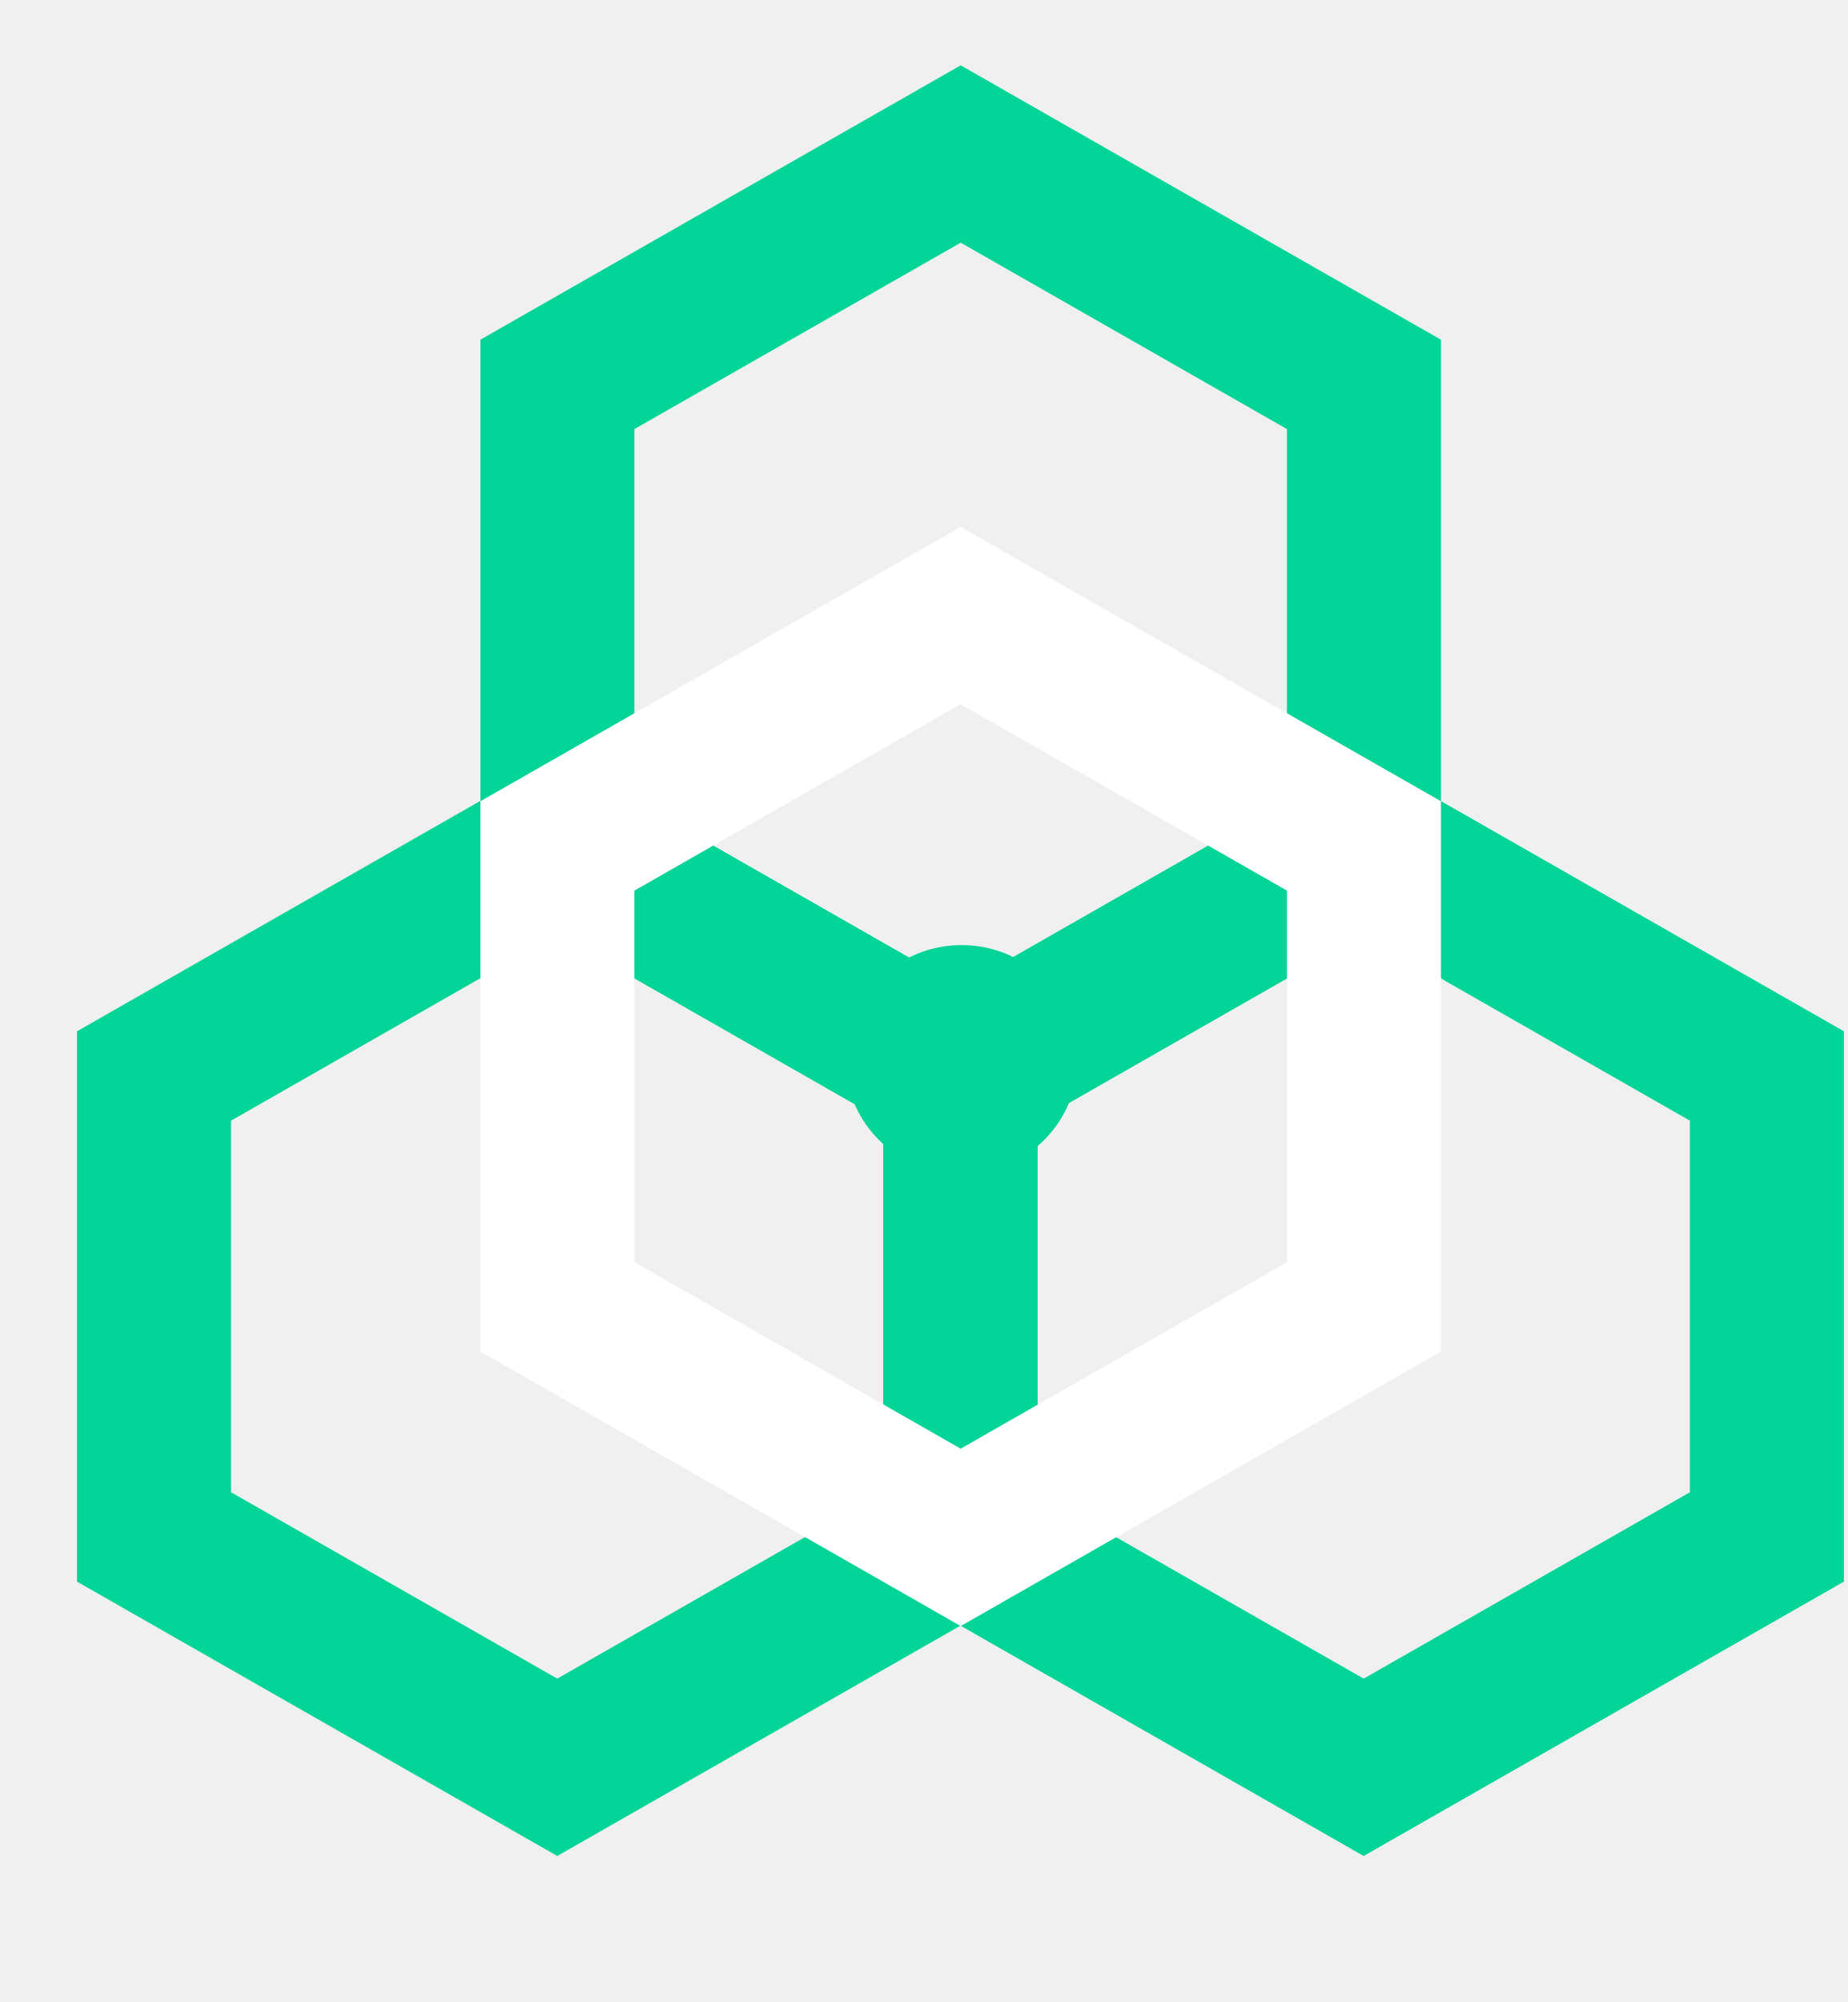
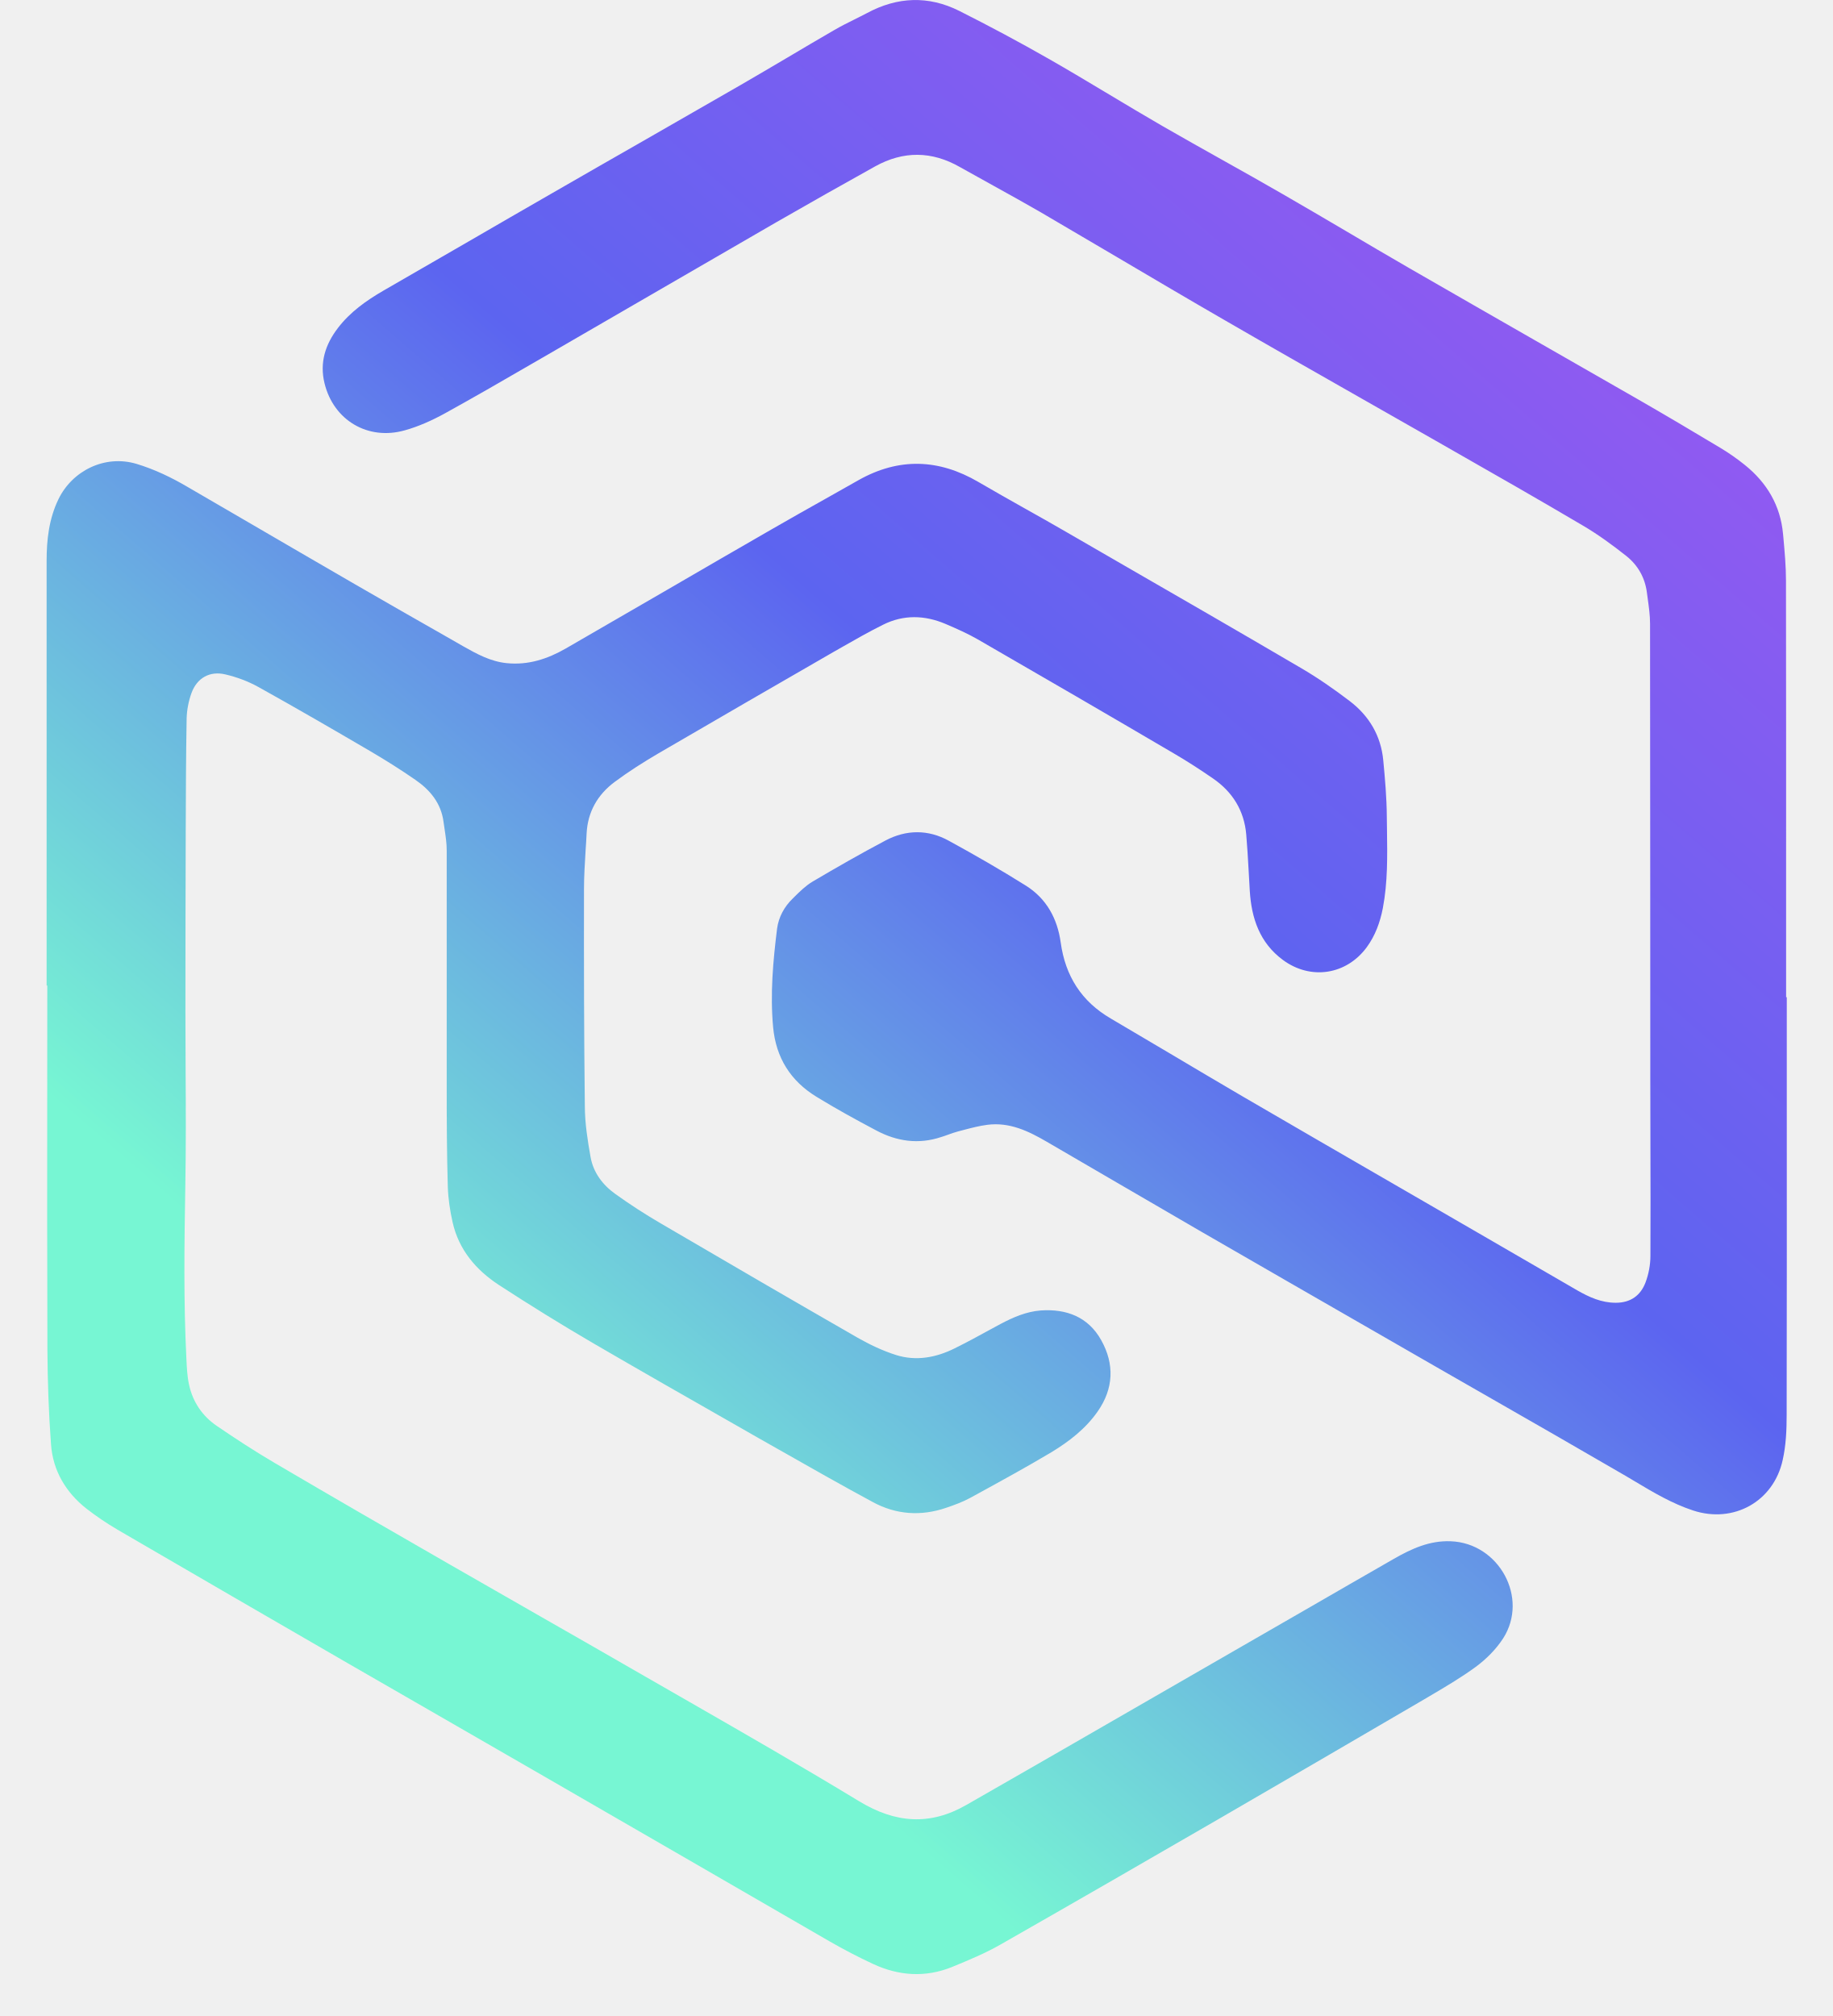
- <svg xmlns="http://www.w3.org/2000/svg" width="12" height="13" viewBox="0 0 12 13" fill="none">
-   <g id="Group 42467098">
-     <g id="Group 42467097">
-       <g id="Group 42466987">
-         <g id="3">
-           <path id="copy-21" fill-rule="evenodd" clip-rule="evenodd" d="M3.619 5.491L6.238 6.987V9.98L3.619 11.476L1 9.98V6.987L3.619 5.491Z" stroke="#03D498" />
-           <path id="copy-22" fill-rule="evenodd" clip-rule="evenodd" d="M8.856 5.491L11.475 6.987V9.98L8.856 11.476L6.237 9.98V6.987L8.856 5.491Z" stroke="#03D498" />
-           <path id="line" d="M6.237 9.938V6.945" stroke="#03D498" />
-           <path id="copy-23" fill-rule="evenodd" clip-rule="evenodd" d="M6.239 1L8.858 2.496V5.489L6.239 6.986L3.62 5.489V2.496L6.239 1Z" stroke="#03D498" />
-           <path id="line_2" d="M8.86 5.491L6.241 6.987L3.622 5.491" stroke="#03D498" />
-           <path id="copy-24" fill-rule="evenodd" clip-rule="evenodd" d="M6.239 3.997L8.858 5.493V8.486L6.239 9.983L3.62 8.486V5.493L6.239 3.997Z" stroke="white" stroke-linecap="round" />
-           <path id="copy-4" d="M6.245 7.624C6.661 7.624 6.998 7.291 6.998 6.881C6.998 6.47 6.661 6.137 6.245 6.137C5.829 6.137 5.491 6.47 5.491 6.881C5.491 7.291 5.829 7.624 6.245 7.624Z" fill="#03D498" />
-         </g>
-       </g>
-     </g>
-   </g>
+ <svg xmlns="http://www.w3.org/2000/svg" width="30" height="33" viewBox="0 0 30 33" fill="none">
+   <path fill-rule="evenodd" clip-rule="evenodd" d="M0.763 9.181V16.133C0.765 16.133 0.767 16.133 0.774 16.131C0.774 16.699 0.774 17.267 0.773 17.835C0.772 19.255 0.771 20.674 0.776 22.093C0.779 22.61 0.797 23.127 0.835 23.643C0.866 24.072 1.076 24.428 1.415 24.695C1.575 24.819 1.744 24.934 1.917 25.035L1.923 25.039C3.178 25.769 4.434 26.499 5.69 27.224C6.091 27.456 6.493 27.687 6.895 27.918C7.552 28.296 8.208 28.674 8.864 29.053C9.649 29.507 10.434 29.96 11.22 30.414C12.005 30.868 12.79 31.322 13.575 31.776C13.809 31.91 14.048 32.036 14.293 32.149C14.711 32.343 15.146 32.374 15.58 32.199C15.85 32.088 16.122 31.976 16.374 31.832C17.598 31.134 18.817 30.43 20.037 29.724L20.038 29.723C21.126 29.091 22.215 28.459 23.301 27.823C23.33 27.805 23.359 27.788 23.389 27.771C23.65 27.617 23.913 27.463 24.156 27.285C24.327 27.159 24.489 26.997 24.604 26.819C25.029 26.156 24.536 25.258 23.746 25.229C23.4 25.215 23.103 25.352 22.815 25.517C22.333 25.793 21.852 26.071 21.372 26.348C21.067 26.524 20.762 26.7 20.457 26.875C19.393 27.488 18.327 28.102 17.263 28.716C17.023 28.854 16.782 28.992 16.542 29.13C16.301 29.268 16.06 29.405 15.82 29.544C15.222 29.888 14.657 29.845 14.063 29.485C13.146 28.928 12.215 28.393 11.284 27.858C11.039 27.718 10.794 27.577 10.549 27.436C9.986 27.111 9.421 26.788 8.856 26.465C8.354 26.178 7.852 25.891 7.35 25.602C6.394 25.053 5.44 24.502 4.491 23.944C4.169 23.755 3.856 23.55 3.546 23.339C3.31 23.177 3.154 22.945 3.094 22.664C3.064 22.527 3.058 22.384 3.051 22.243L3.051 22.241C3.004 21.305 3.017 20.369 3.033 19.431C3.045 18.782 3.042 18.132 3.038 17.483C3.037 17.18 3.035 16.877 3.035 16.574C3.035 15.596 3.037 14.621 3.04 13.643L3.04 13.627L3.04 13.623C3.042 13.004 3.044 12.381 3.055 11.762C3.058 11.622 3.087 11.476 3.134 11.345C3.224 11.098 3.433 10.979 3.687 11.039C3.872 11.082 4.061 11.152 4.227 11.244C4.842 11.586 5.451 11.939 6.059 12.295C6.311 12.443 6.558 12.598 6.799 12.765C7.04 12.931 7.22 13.147 7.26 13.453C7.265 13.494 7.272 13.535 7.278 13.576C7.295 13.69 7.312 13.805 7.312 13.919C7.313 14.564 7.312 15.209 7.312 15.854C7.311 16.499 7.311 17.144 7.312 17.789C7.312 18.335 7.314 18.884 7.33 19.431C7.337 19.625 7.366 19.82 7.409 20.009C7.51 20.457 7.791 20.788 8.165 21.033C8.666 21.359 9.177 21.676 9.694 21.978C10.474 22.432 11.257 22.879 12.04 23.325C12.168 23.398 12.296 23.471 12.423 23.544C12.529 23.604 12.635 23.664 12.741 23.724C13.254 24.015 13.768 24.308 14.286 24.587C14.666 24.794 15.074 24.822 15.485 24.682C15.618 24.637 15.755 24.587 15.879 24.52C15.917 24.499 15.956 24.478 15.994 24.457C16.403 24.233 16.812 24.009 17.211 23.771C17.501 23.595 17.771 23.386 17.967 23.105C18.228 22.732 18.246 22.331 18.025 21.937C17.812 21.555 17.454 21.422 17.035 21.451C16.801 21.469 16.585 21.562 16.378 21.672C16.323 21.701 16.268 21.732 16.213 21.761C16.019 21.868 15.823 21.974 15.625 22.072C15.321 22.223 14.995 22.284 14.666 22.18C14.446 22.11 14.234 22.009 14.034 21.895C12.961 21.278 11.892 20.657 10.826 20.032C10.567 19.881 10.315 19.719 10.072 19.544C9.865 19.397 9.712 19.193 9.667 18.941C9.618 18.668 9.575 18.392 9.573 18.117C9.559 16.932 9.557 15.748 9.559 14.563C9.559 14.346 9.573 14.129 9.586 13.911C9.592 13.822 9.598 13.732 9.602 13.642C9.62 13.289 9.782 13.008 10.059 12.801C10.286 12.632 10.527 12.479 10.772 12.335C11.735 11.773 12.702 11.215 13.669 10.657L13.67 10.657C13.704 10.637 13.739 10.618 13.773 10.598C13.999 10.469 14.225 10.34 14.457 10.225C14.79 10.059 15.137 10.068 15.479 10.214C15.656 10.29 15.836 10.369 16.005 10.466C17.076 11.084 18.145 11.705 19.211 12.331C19.431 12.459 19.645 12.598 19.854 12.742C20.176 12.963 20.365 13.269 20.399 13.658C20.416 13.852 20.427 14.048 20.438 14.242C20.444 14.355 20.45 14.467 20.457 14.578C20.484 15.03 20.619 15.433 21 15.714C21.452 16.047 22.037 15.96 22.372 15.505C22.511 15.314 22.59 15.098 22.635 14.866C22.716 14.441 22.709 14.011 22.703 13.582C22.702 13.509 22.701 13.436 22.7 13.363C22.698 13.057 22.671 12.752 22.642 12.445C22.604 12.043 22.41 11.717 22.093 11.476C21.836 11.28 21.571 11.096 21.294 10.934C20.291 10.346 19.283 9.764 18.275 9.183C17.997 9.022 17.72 8.862 17.443 8.702C17.22 8.573 16.995 8.446 16.77 8.32C16.518 8.178 16.266 8.036 16.016 7.89C15.366 7.51 14.714 7.487 14.052 7.86C13.875 7.961 13.697 8.061 13.519 8.161C13.227 8.325 12.935 8.489 12.644 8.657C12.079 8.982 11.515 9.309 10.951 9.637C10.387 9.964 9.823 10.291 9.258 10.617C8.961 10.787 8.646 10.891 8.293 10.855C8.03 10.828 7.807 10.706 7.586 10.581C7.495 10.528 7.404 10.476 7.312 10.424C6.811 10.139 6.31 9.853 5.811 9.564C5.201 9.211 4.593 8.857 3.984 8.502C3.68 8.325 3.376 8.148 3.071 7.971C2.806 7.815 2.531 7.683 2.234 7.593C1.714 7.438 1.181 7.707 0.956 8.173C0.801 8.495 0.763 8.835 0.763 9.181ZM29.247 18.033C29.247 17.463 29.247 16.894 29.247 16.324C29.245 16.324 29.243 16.324 29.236 16.322C29.236 15.754 29.236 15.186 29.236 14.619C29.236 12.914 29.237 11.21 29.234 9.505C29.234 9.272 29.213 9.039 29.192 8.806C29.19 8.785 29.188 8.764 29.186 8.742C29.144 8.277 28.923 7.903 28.563 7.613C28.435 7.51 28.3 7.415 28.158 7.33C27.708 7.06 27.256 6.792 26.802 6.531C26.326 6.258 25.85 5.985 25.374 5.713C24.608 5.274 23.841 4.835 23.076 4.394C22.728 4.193 22.383 3.99 22.038 3.786C21.692 3.583 21.347 3.379 20.999 3.179C20.672 2.99 20.342 2.805 20.012 2.62C19.682 2.435 19.352 2.25 19.024 2.061C18.731 1.891 18.441 1.718 18.151 1.544C17.824 1.348 17.497 1.152 17.166 0.963C16.684 0.688 16.196 0.427 15.701 0.178C15.197 -0.074 14.689 -0.054 14.192 0.214C14.122 0.251 14.05 0.286 13.979 0.322C13.87 0.376 13.76 0.431 13.654 0.493C13.397 0.641 13.143 0.792 12.888 0.943C12.633 1.093 12.378 1.244 12.122 1.392C11.609 1.688 11.095 1.982 10.581 2.277C10.067 2.571 9.553 2.865 9.04 3.161C8.578 3.426 8.118 3.693 7.657 3.96C7.196 4.226 6.736 4.493 6.275 4.758C5.993 4.922 5.732 5.107 5.532 5.368C5.325 5.638 5.229 5.935 5.312 6.274C5.46 6.88 6.023 7.215 6.626 7.044C6.853 6.981 7.076 6.88 7.285 6.765C7.765 6.5 8.239 6.226 8.713 5.951C8.803 5.899 8.893 5.847 8.983 5.795C9.454 5.523 9.925 5.25 10.395 4.977C11.163 4.532 11.931 4.086 12.7 3.642C13.24 3.332 13.78 3.026 14.324 2.724C14.786 2.468 15.251 2.47 15.715 2.736C15.898 2.839 16.082 2.941 16.267 3.043C16.521 3.184 16.777 3.325 17.029 3.471C17.453 3.719 17.875 3.968 18.298 4.217C18.883 4.562 19.467 4.907 20.055 5.246C20.782 5.667 21.512 6.082 22.243 6.498C22.659 6.734 23.075 6.971 23.49 7.208C23.583 7.261 23.675 7.314 23.768 7.367C24.483 7.775 25.197 8.182 25.906 8.601C26.156 8.747 26.394 8.922 26.622 9.102C26.808 9.251 26.925 9.453 26.957 9.696C26.961 9.728 26.965 9.76 26.97 9.793C26.989 9.931 27.009 10.07 27.009 10.209C27.011 11.69 27.012 13.171 27.012 14.651C27.012 15.637 27.012 16.624 27.013 17.611C27.013 17.98 27.014 18.348 27.015 18.716C27.017 19.33 27.018 19.944 27.015 20.558C27.015 20.704 26.986 20.858 26.934 20.995C26.853 21.206 26.691 21.325 26.448 21.325C26.212 21.325 26.012 21.233 25.816 21.121C25.323 20.836 24.831 20.55 24.338 20.264C24.156 20.159 23.975 20.054 23.794 19.949C23.476 19.765 23.158 19.581 22.84 19.397C22.003 18.913 21.166 18.429 20.331 17.942C19.941 17.714 19.552 17.483 19.163 17.252C18.836 17.058 18.51 16.865 18.183 16.673C17.701 16.392 17.438 15.976 17.362 15.427C17.308 15.037 17.13 14.709 16.792 14.497C16.381 14.239 15.958 13.996 15.53 13.762C15.191 13.575 14.833 13.579 14.493 13.759C14.088 13.973 13.692 14.2 13.299 14.432C13.189 14.498 13.093 14.592 13 14.684C12.992 14.692 12.983 14.7 12.975 14.709C12.837 14.842 12.745 15.013 12.72 15.199C12.653 15.735 12.605 16.273 12.655 16.815C12.702 17.316 12.941 17.694 13.364 17.953C13.683 18.149 14.012 18.329 14.342 18.504C14.68 18.684 15.035 18.736 15.406 18.612C15.443 18.601 15.479 18.588 15.515 18.575C15.57 18.555 15.626 18.535 15.683 18.52C15.716 18.512 15.749 18.503 15.782 18.494C15.908 18.461 16.034 18.428 16.162 18.412C16.525 18.365 16.835 18.515 17.137 18.691C17.515 18.91 17.892 19.131 18.27 19.351C18.733 19.621 19.196 19.891 19.661 20.16C20.611 20.709 21.563 21.256 22.514 21.803C22.862 22.003 23.21 22.203 23.557 22.403C23.796 22.54 24.035 22.677 24.274 22.814C25.055 23.261 25.836 23.709 26.615 24.162C26.663 24.191 26.71 24.219 26.758 24.247C27.064 24.43 27.37 24.612 27.713 24.725C28.374 24.943 29.031 24.581 29.18 23.899C29.234 23.661 29.245 23.409 29.245 23.163C29.248 21.454 29.248 19.743 29.247 18.033Z" fill="url(#paint0_linear_358_75)" />
+   <defs>
+     <linearGradient id="paint0_linear_358_75" x1="4.532" y1="21.161" x2="23.813" y2="-1.099" gradientUnits="userSpaceOnUse">
+       <stop stop-color="#77F6D3" />
+       <stop offset="0.49" stop-color="#5C64F0" />
+       <stop offset="1" stop-color="#9F57F2" />
+     </linearGradient>
+   </defs>
</svg>
